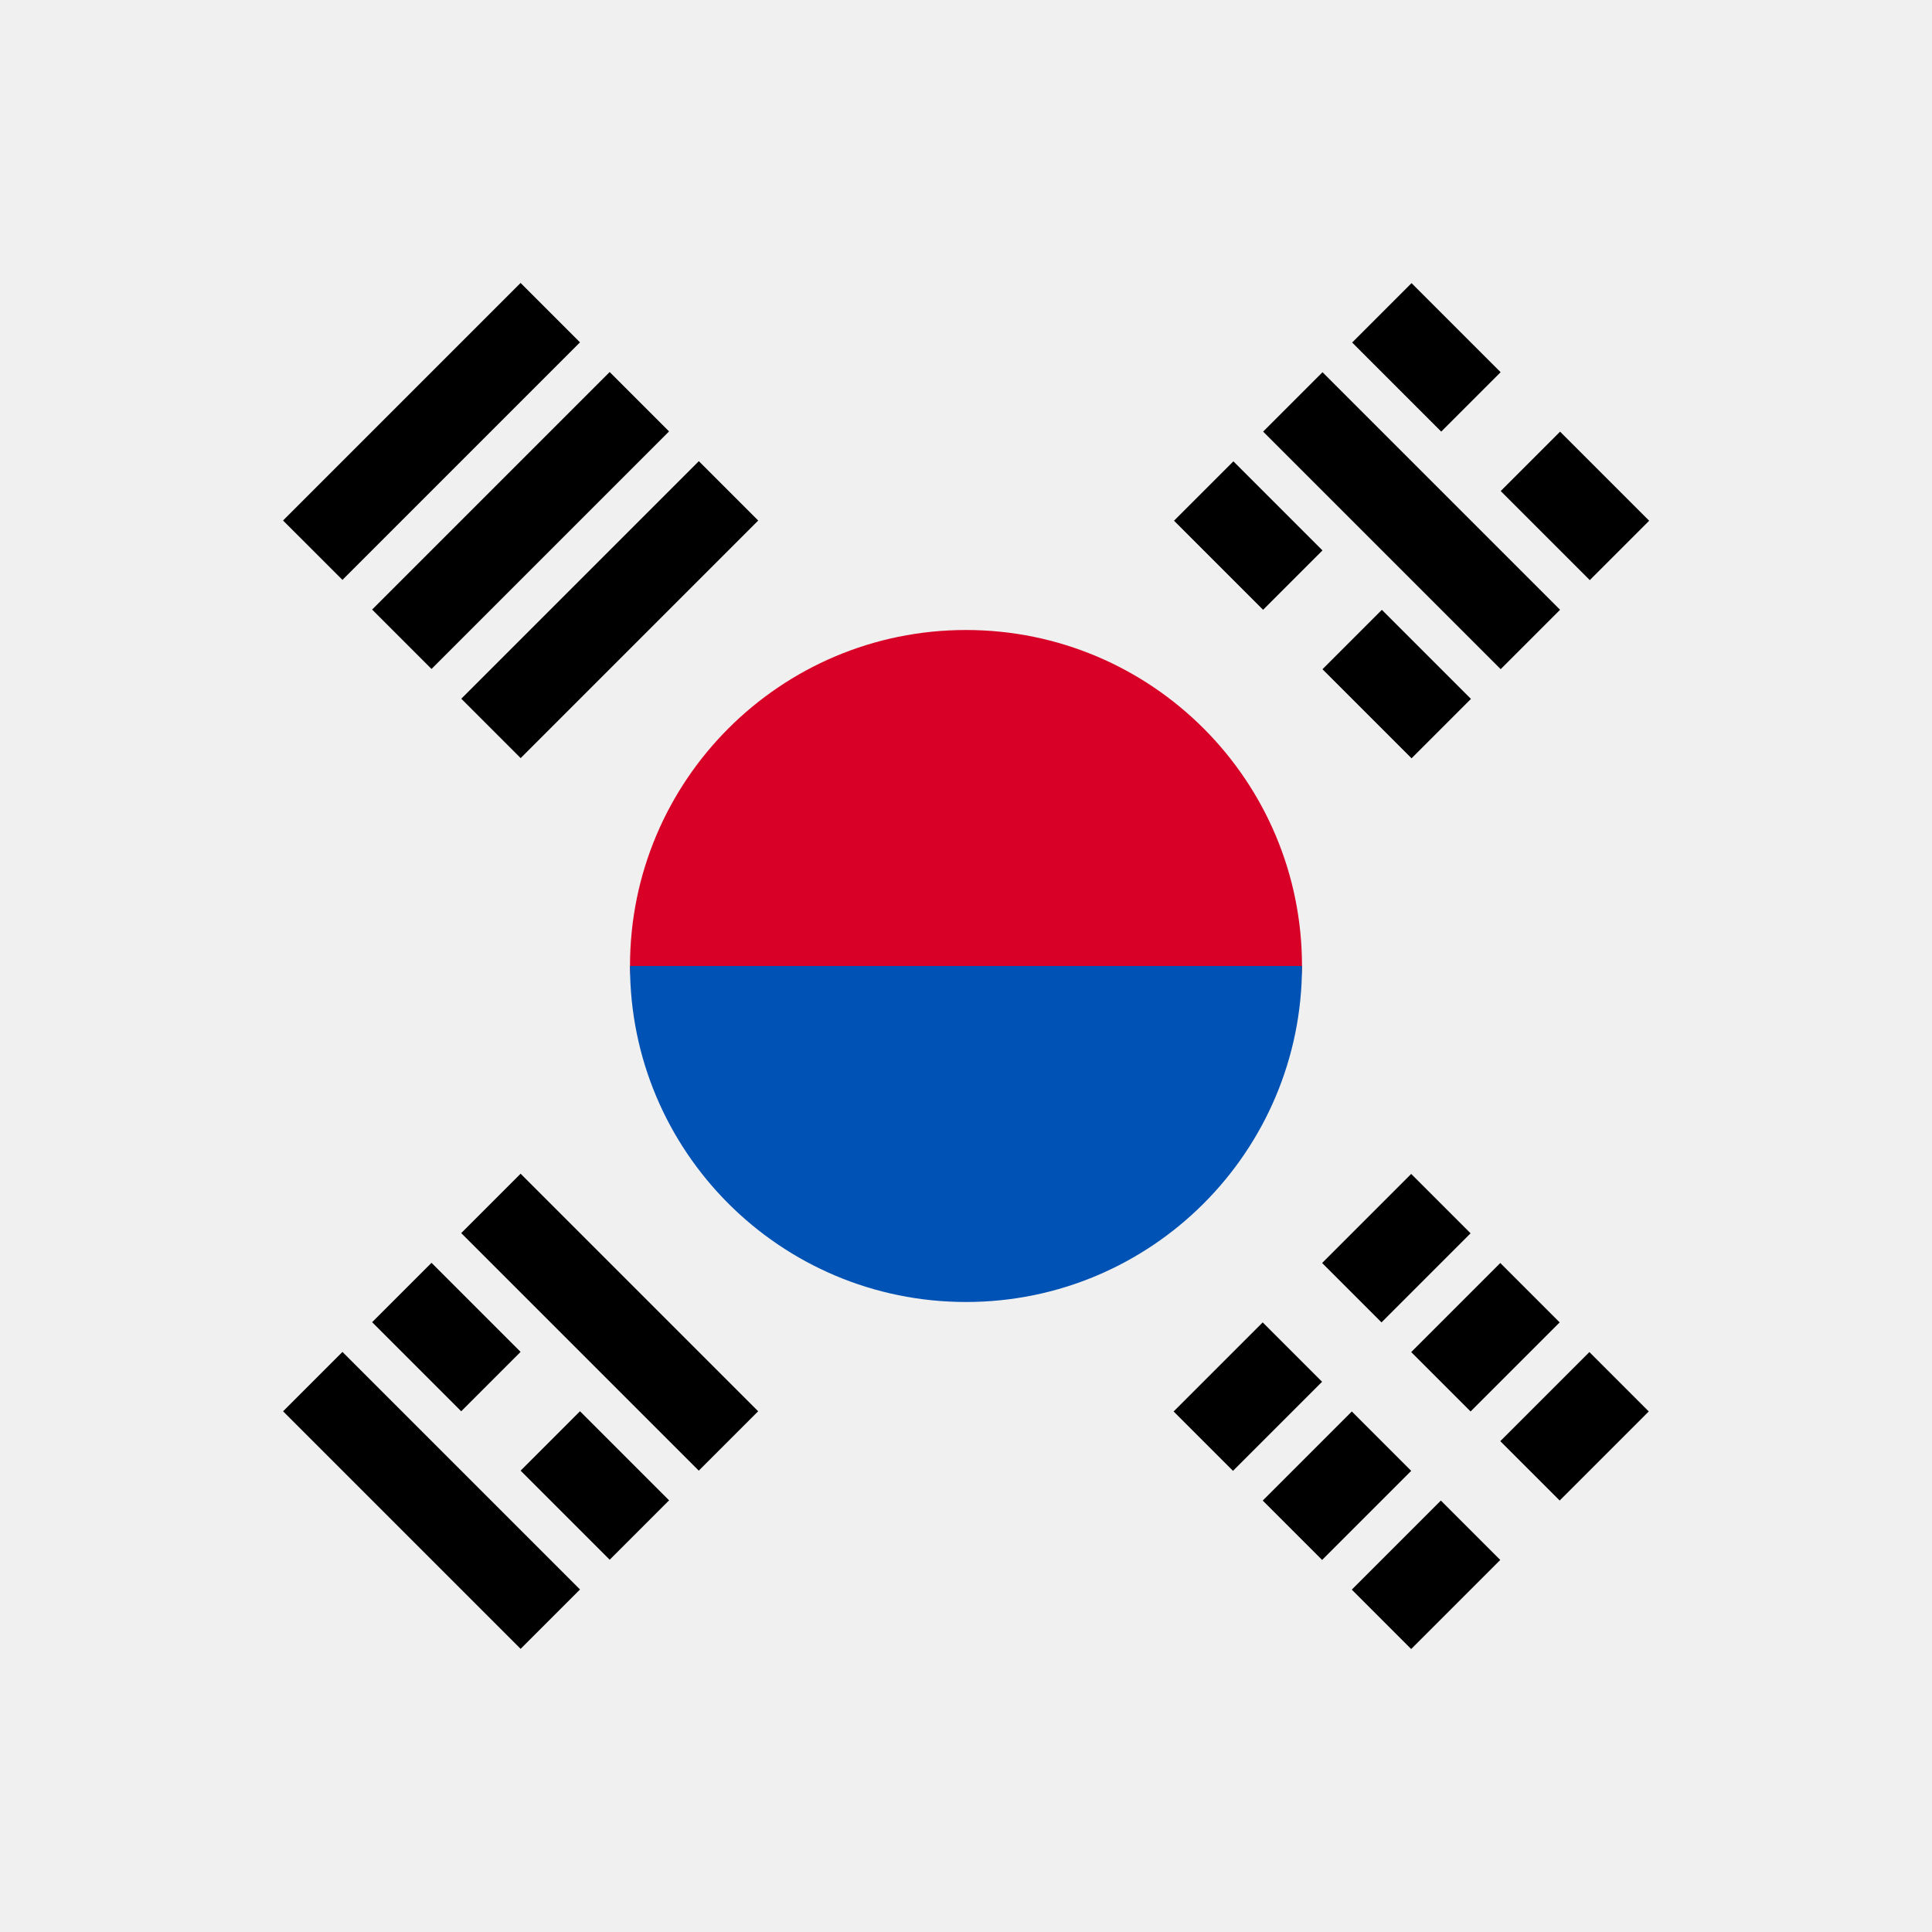
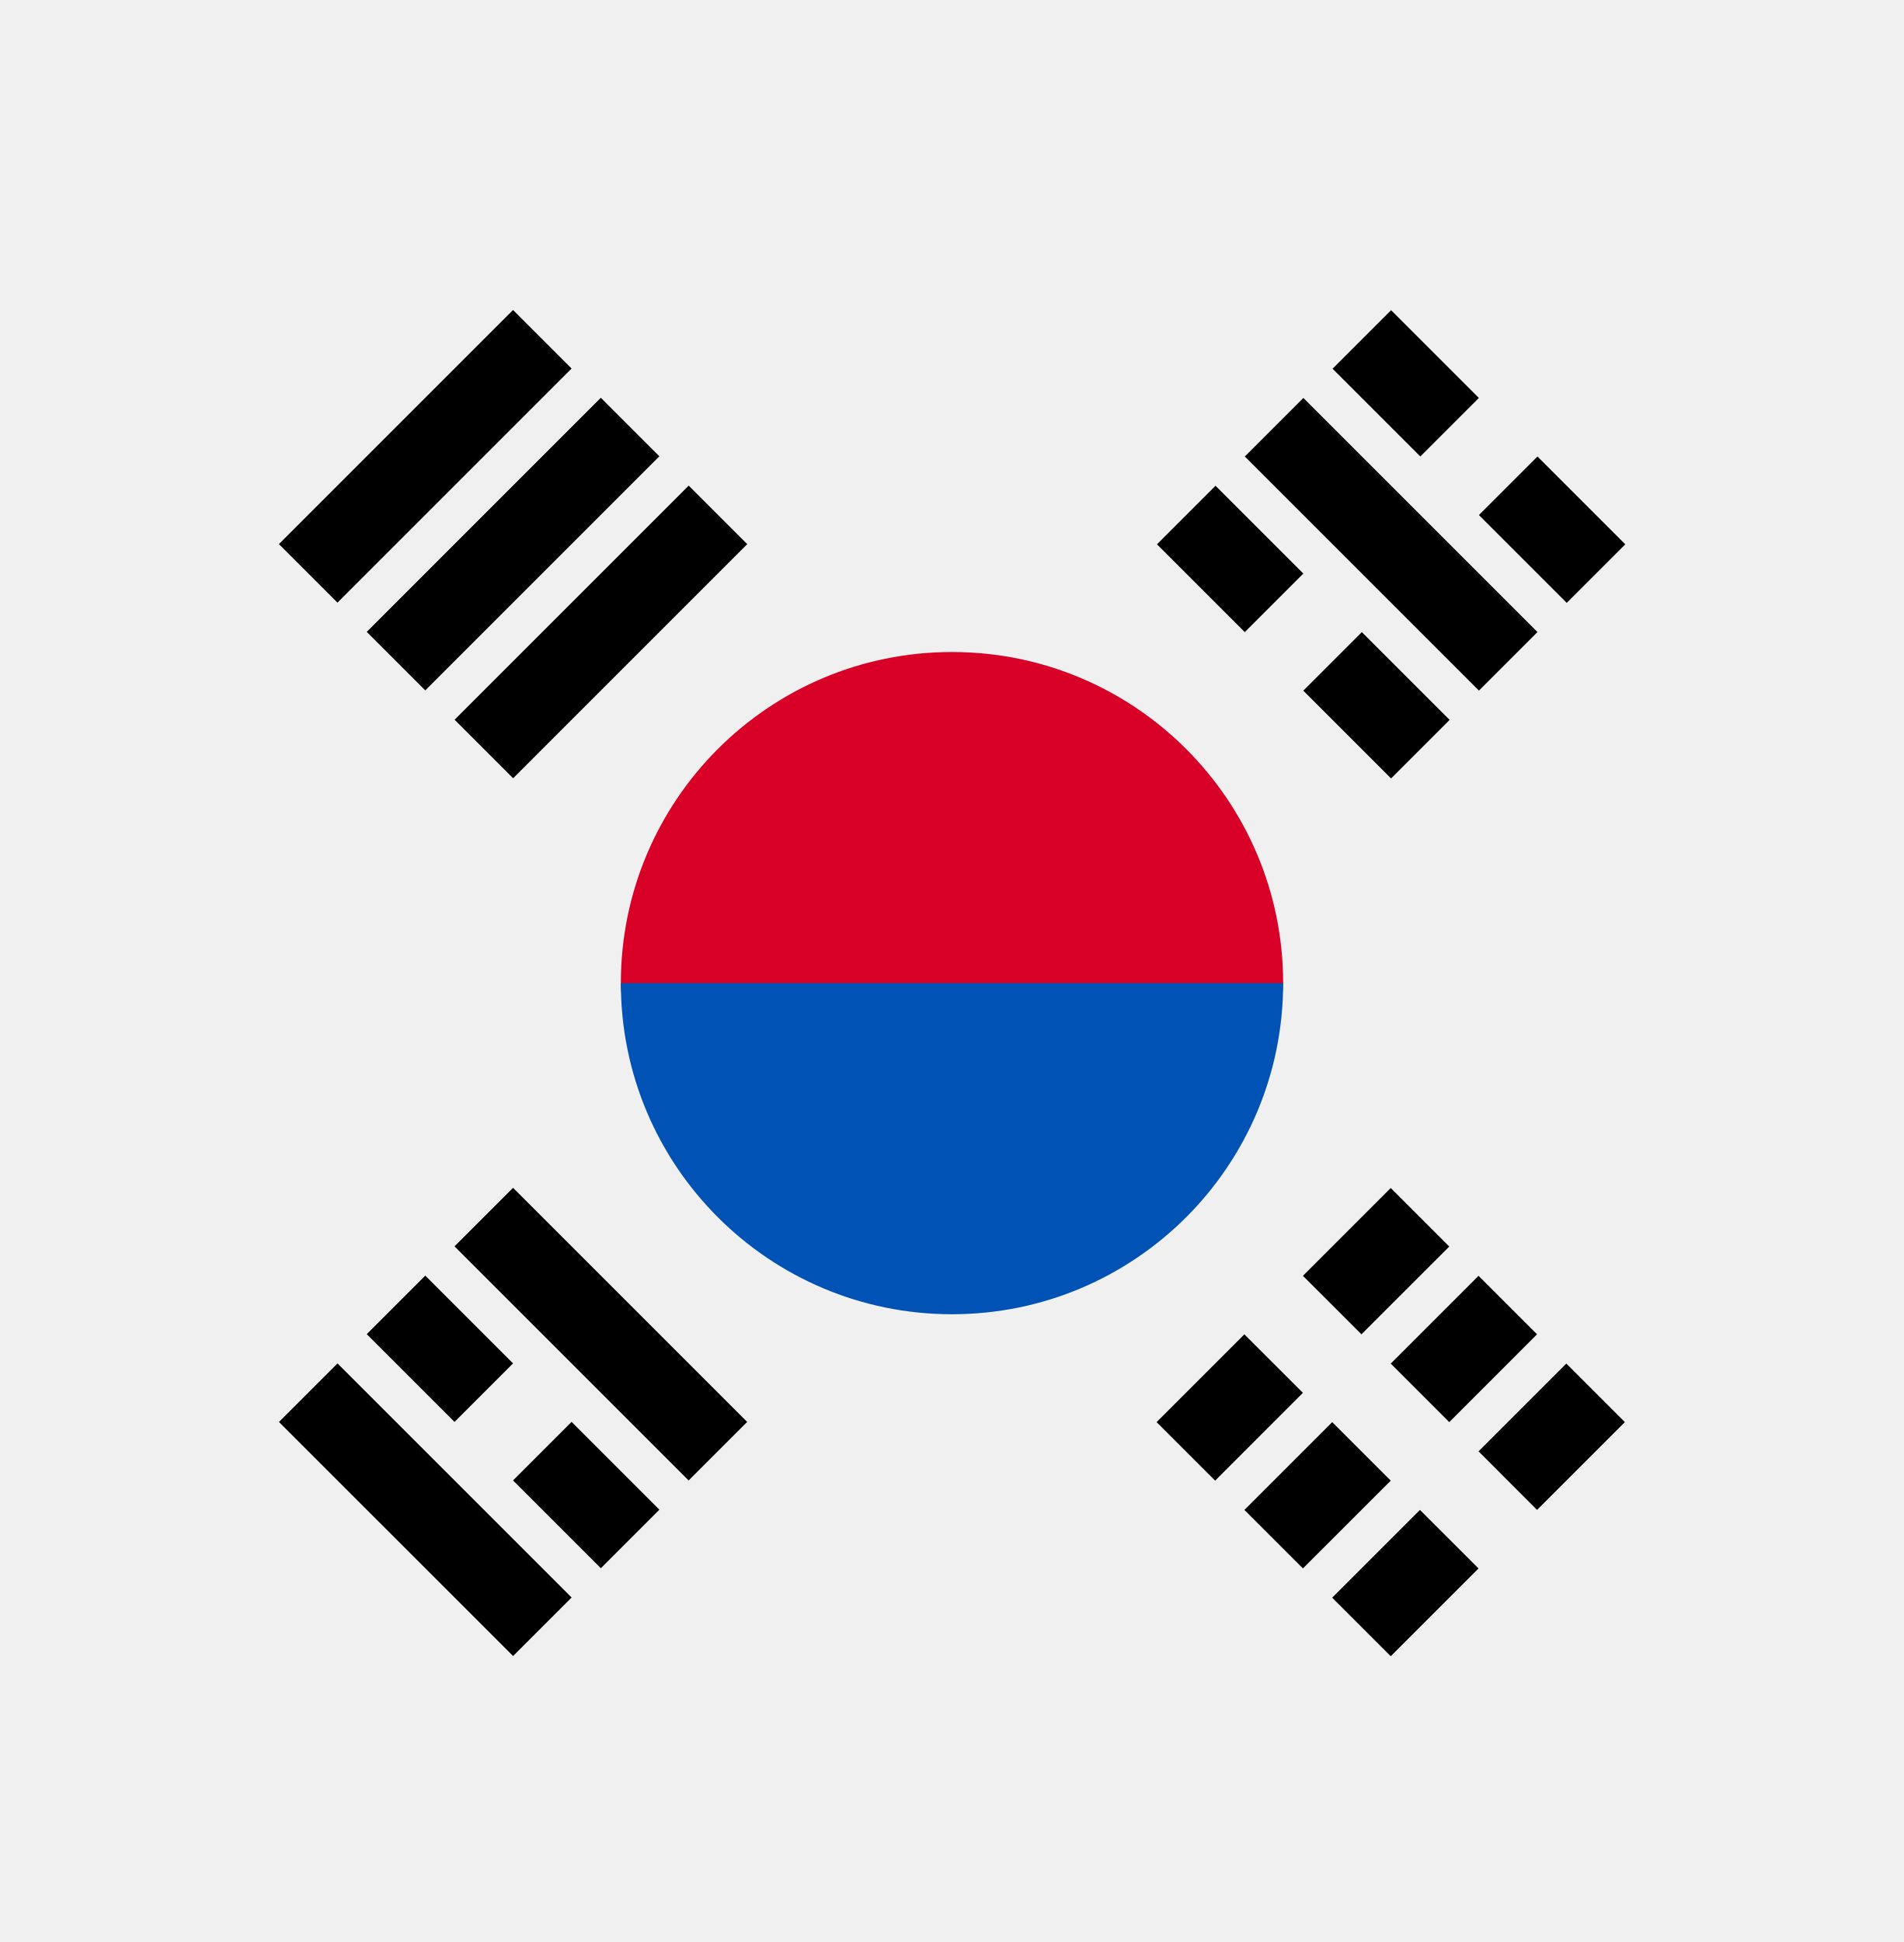
- <svg xmlns="http://www.w3.org/2000/svg" width="512" height="512" viewBox="0 0 512 512" fill="none">
-   <g clip-path="url(#clip0_105_2476)">
-     <path d="M256 511.999C397.385 511.999 512 397.384 512 255.999C512 114.614 397.385 -0.001 256 -0.001C114.615 -0.001 0 114.614 0 255.999C0 397.384 114.615 511.999 256 511.999Z" fill="#F0F0F0" />
-     <path d="M345.043 255.999C345.043 278.26 305.177 333.912 256 333.912C206.823 333.912 166.957 278.26 166.957 255.999C166.957 206.821 206.823 166.956 256 166.956C305.177 166.956 345.043 206.821 345.043 255.999Z" fill="#D80027" />
-     <path d="M345.043 255.999C345.043 305.177 305.177 345.042 256 345.042C206.823 345.042 166.957 305.177 166.957 255.999" fill="#0052B4" />
-     <path d="M350.375 334.707L373.982 311.1L389.72 326.838L366.113 350.446L350.375 334.707Z" fill="black" />
-     <path d="M311.017 374.054L334.625 350.447L350.363 366.185L326.756 389.793L311.017 374.054Z" fill="black" />
-     <path d="M397.593 381.92L421.201 358.312L436.939 374.051L413.332 397.658L397.593 381.92Z" fill="black" />
-     <path d="M358.237 421.273L381.844 397.666L397.583 413.404L373.975 437.012L358.237 421.273Z" fill="black" />
-     <path d="M373.983 358.315L397.59 334.708L413.329 350.447L389.721 374.054L373.983 358.315Z" fill="black" />
-     <path d="M334.636 397.662L358.244 374.054L373.982 389.793L350.375 413.4L334.636 397.662Z" fill="black" />
-     <path d="M397.697 177.334L334.744 114.381L350.482 98.642L413.436 161.596L397.697 177.334Z" fill="black" />
-     <path d="M334.732 161.602L311.125 137.995L326.863 122.257L350.47 145.864L334.732 161.602Z" fill="black" />
-     <path d="M374.079 200.958L350.471 177.35L366.209 161.613L389.816 185.22L374.079 200.958Z" fill="black" />
-     <path d="M381.942 114.379L358.335 90.771L374.073 75.033L397.681 98.64L381.942 114.379Z" fill="black" />
-     <path d="M421.31 153.739L397.703 130.132L413.441 114.393L437.049 138.001L421.31 153.739Z" fill="black" />
-     <path d="M90.754 358.271L153.708 421.224L137.969 436.963L75.016 374.01L90.754 358.271Z" fill="black" />
-     <path d="M153.705 373.997L177.312 397.605L161.574 413.342L137.967 389.735L153.705 373.997Z" fill="black" />
-     <path d="M114.355 334.658L137.962 358.266L122.224 374.004L98.617 350.397L114.355 334.658Z" fill="black" />
-     <path d="M137.965 311.044L200.919 373.998L185.18 389.736L122.227 326.783L137.965 311.044Z" fill="black" />
-     <path d="M153.701 90.723L90.748 153.676L75.009 137.938L137.963 74.984L153.701 90.723Z" fill="black" />
-     <path d="M177.309 114.327L114.356 177.281L98.617 161.542L161.571 98.589L177.309 114.327Z" fill="black" />
-     <path d="M200.938 137.949L137.985 200.903L122.247 185.165L185.201 122.211L200.938 137.949Z" fill="black" />
+ <svg xmlns="http://www.w3.org/2000/svg" width="50" height="51" viewBox="0 0 50 51" fill="none">
+   <g clip-path="url(#clip0_446_123)">
+     <path d="M25 50.818C38.807 50.818 50 39.625 50 25.818C50 12.011 38.807 0.818 25 0.818C11.193 0.818 0 12.011 0 25.818C0 39.625 11.193 50.818 25 50.818Z" fill="#F0F0F0" />
+     <path d="M33.696 25.818C33.696 27.992 29.802 33.427 25 33.427C20.198 33.427 16.304 27.992 16.304 25.818C16.304 21.016 20.198 17.123 25 17.123C29.802 17.123 33.696 21.016 33.696 25.818Z" fill="#D80027" />
+     <path d="M33.696 25.818C33.696 30.621 29.802 34.514 25 34.514C20.198 34.514 16.304 30.621 16.304 25.818" fill="#0052B4" />
+     <path d="M34.216 33.505L36.522 31.199L38.059 32.736L35.753 35.041L34.216 33.505Z" fill="black" />
+     <path d="M30.373 37.347L32.678 35.042L34.215 36.578L31.91 38.884L30.373 37.347Z" fill="black" />
+     <path d="M38.828 38.115L41.133 35.81L42.67 37.347L40.364 39.652L38.828 38.115Z" fill="black" />
+     <path d="M34.984 41.958L37.289 39.653L38.827 41.19L36.521 43.495L34.984 41.958Z" fill="black" />
+     <path d="M36.522 35.81L38.827 33.505L40.364 35.041L38.059 37.347L36.522 35.81Z" fill="black" />
+     <path d="M32.679 39.653L34.985 37.347L36.522 38.884L34.216 41.189L32.679 39.653Z" fill="black" />
+     <path d="M38.838 18.136L32.69 11.988L34.227 10.451L40.375 16.599L38.838 18.136Z" fill="black" />
+     <path d="M32.689 16.6L30.383 14.294L31.92 12.757L34.226 15.063L32.689 16.6Z" fill="black" />
+     <path d="M36.531 20.443L34.226 18.138L35.763 16.601L38.068 18.906L36.531 20.443Z" fill="black" />
+     <path d="M37.299 11.988L34.994 9.683L36.531 8.146L38.836 10.451L37.299 11.988Z" fill="black" />
+     <path d="M41.144 15.832L38.838 13.526L40.375 11.989L42.681 14.295L41.144 15.832Z" fill="black" />
+     <path d="M8.863 35.806L15.011 41.953L13.474 43.49L7.326 37.343L8.863 35.806Z" fill="black" />
+     <path d="M15.01 37.341L17.316 39.647L15.779 41.184L13.473 38.878L15.01 37.341Z" fill="black" />
+     <path d="M11.168 33.5L13.473 35.805L11.936 37.342L9.631 35.037L11.168 33.5Z" fill="black" />
+     <path d="M13.473 31.194L19.621 37.342L18.084 38.879L11.936 32.731L13.473 31.194Z" fill="black" />
+     <path d="M15.01 9.678L8.862 15.826L7.325 14.289L13.473 8.141L15.01 9.678Z" fill="black" />
+     <path d="M17.315 11.983L11.168 18.131L9.631 16.594L15.778 10.446L17.315 11.983Z" fill="black" />
+     <path d="M19.623 14.29L13.475 20.438L11.938 18.901L18.086 12.753L19.623 14.29Z" fill="black" />
  </g>
  <defs>
-     <clipPath id="clip0_105_2476">
-       <rect width="512" height="512" fill="white" transform="translate(0 -0.000976562)" />
+     <clipPath id="clip0_446_123">
+       <rect width="50" height="50" fill="white" transform="translate(0 0.818176)" />
    </clipPath>
  </defs>
</svg>
